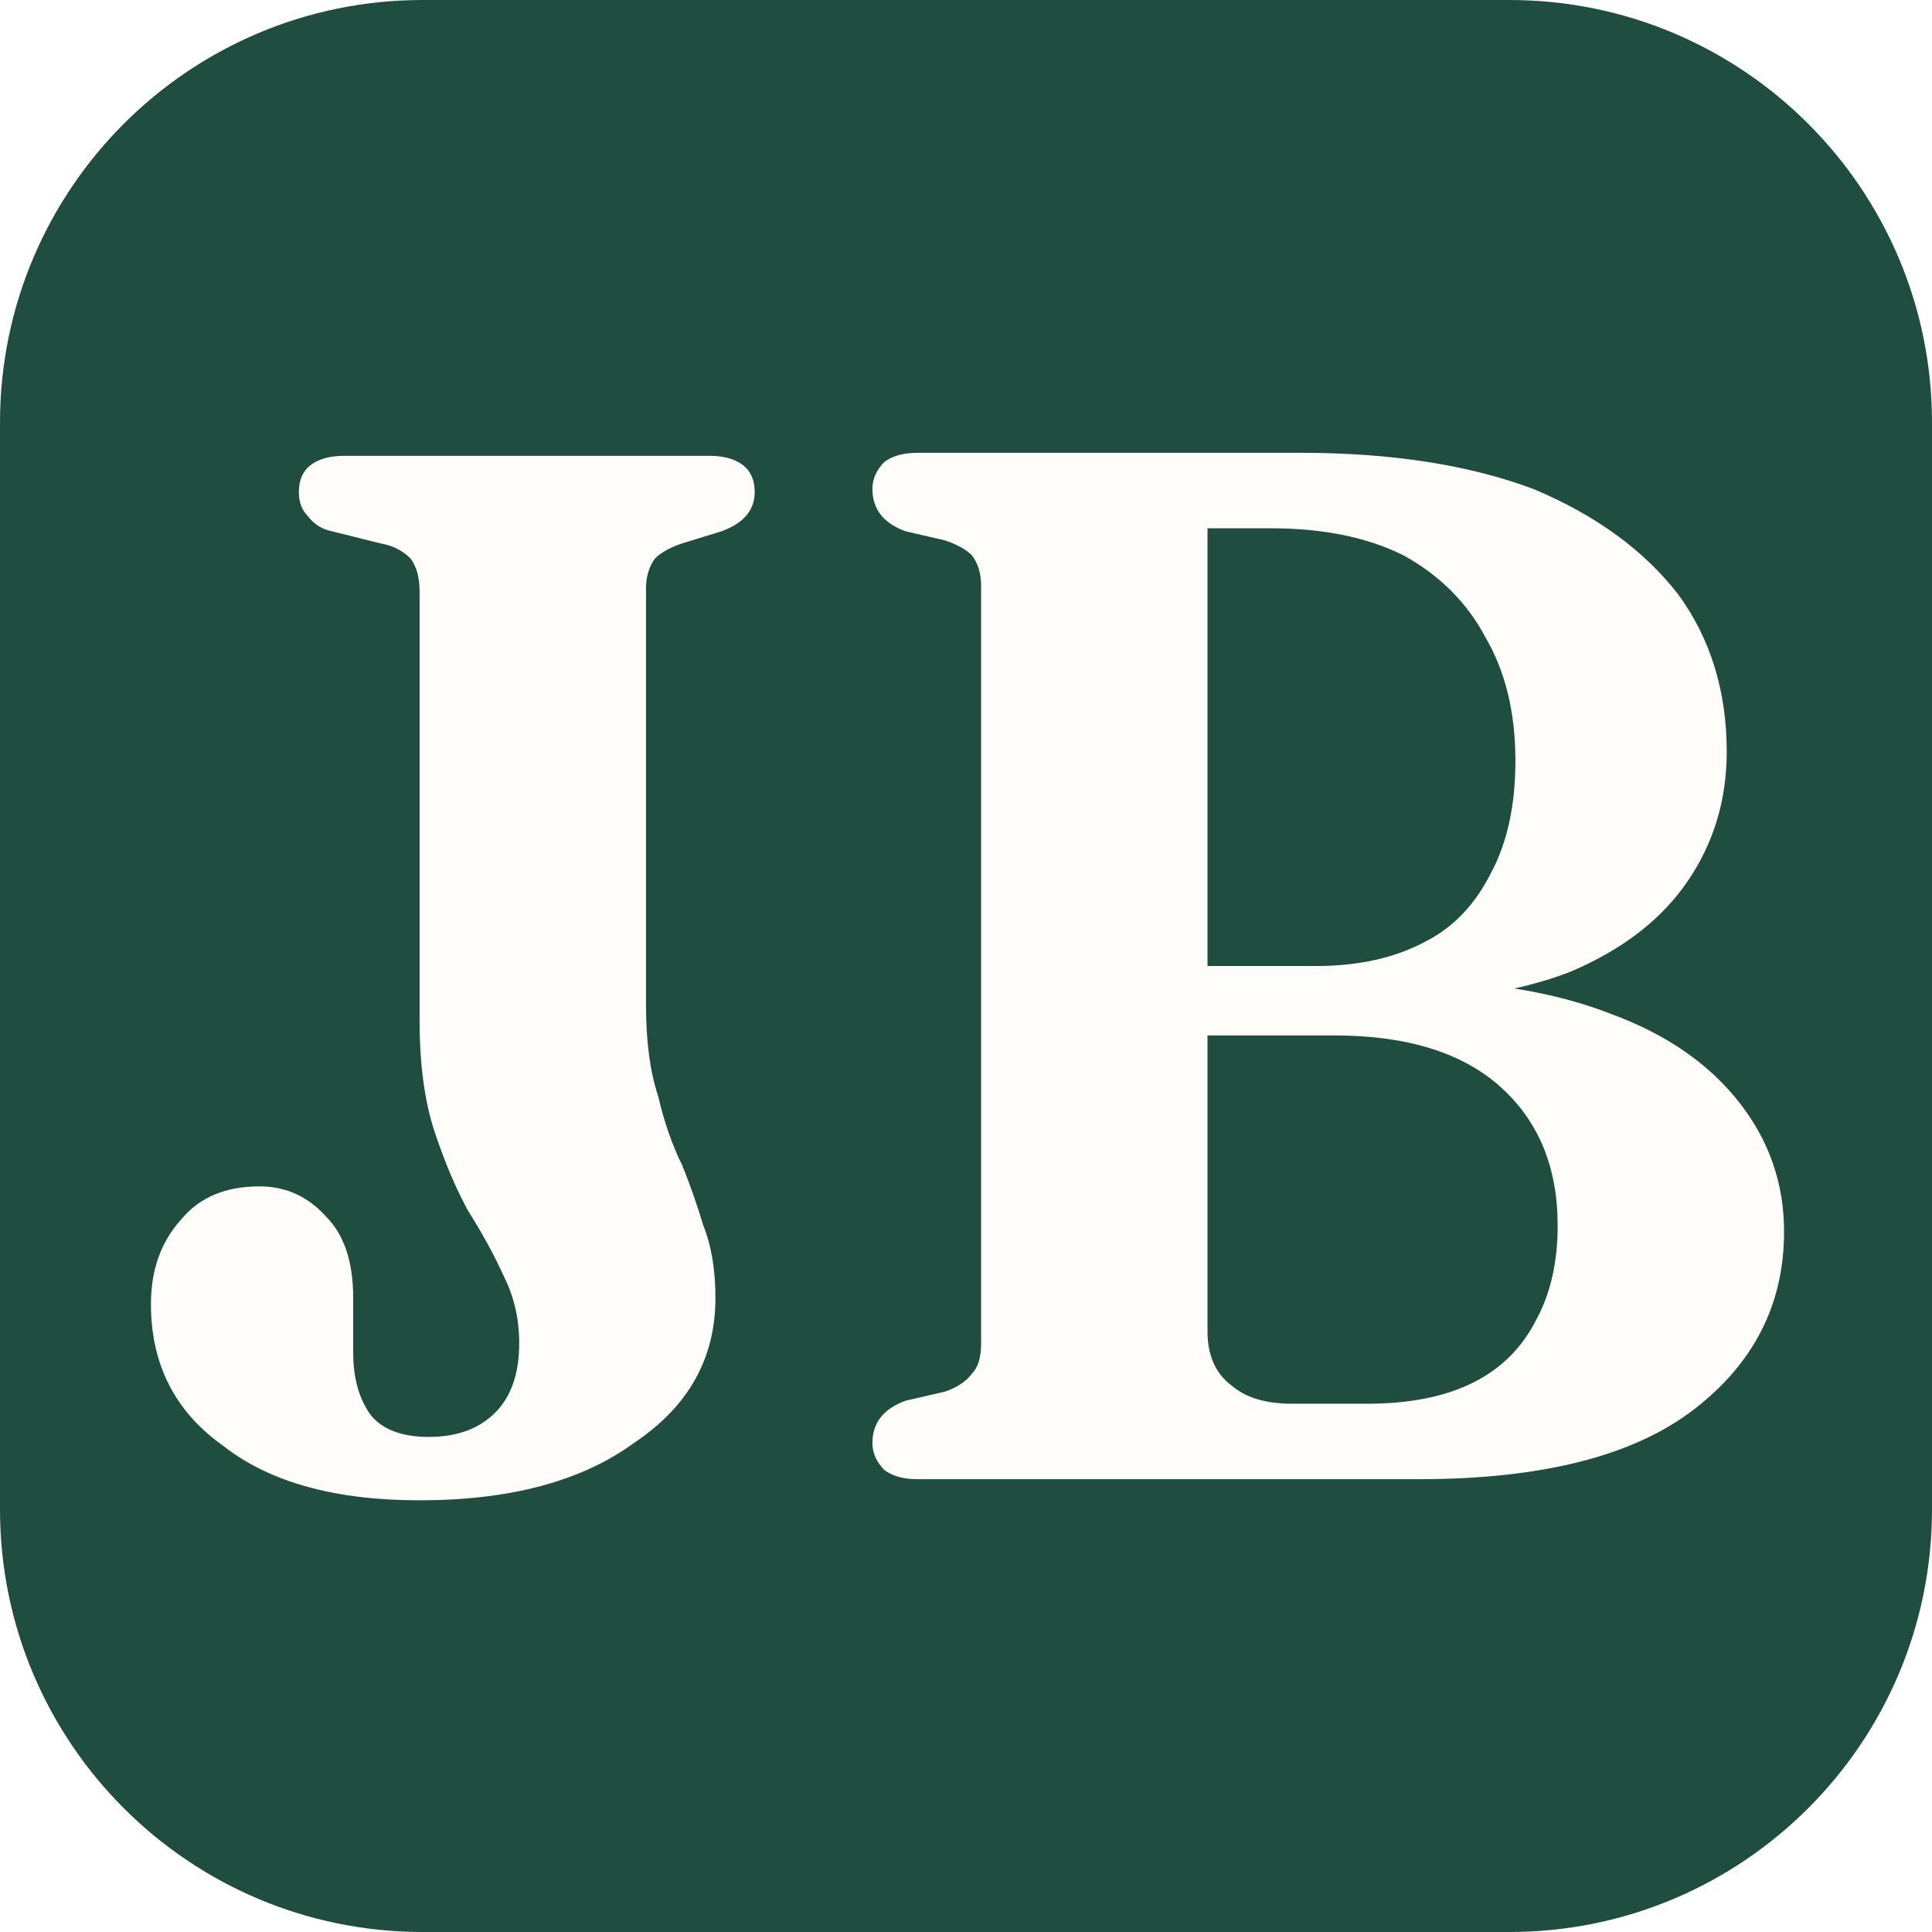
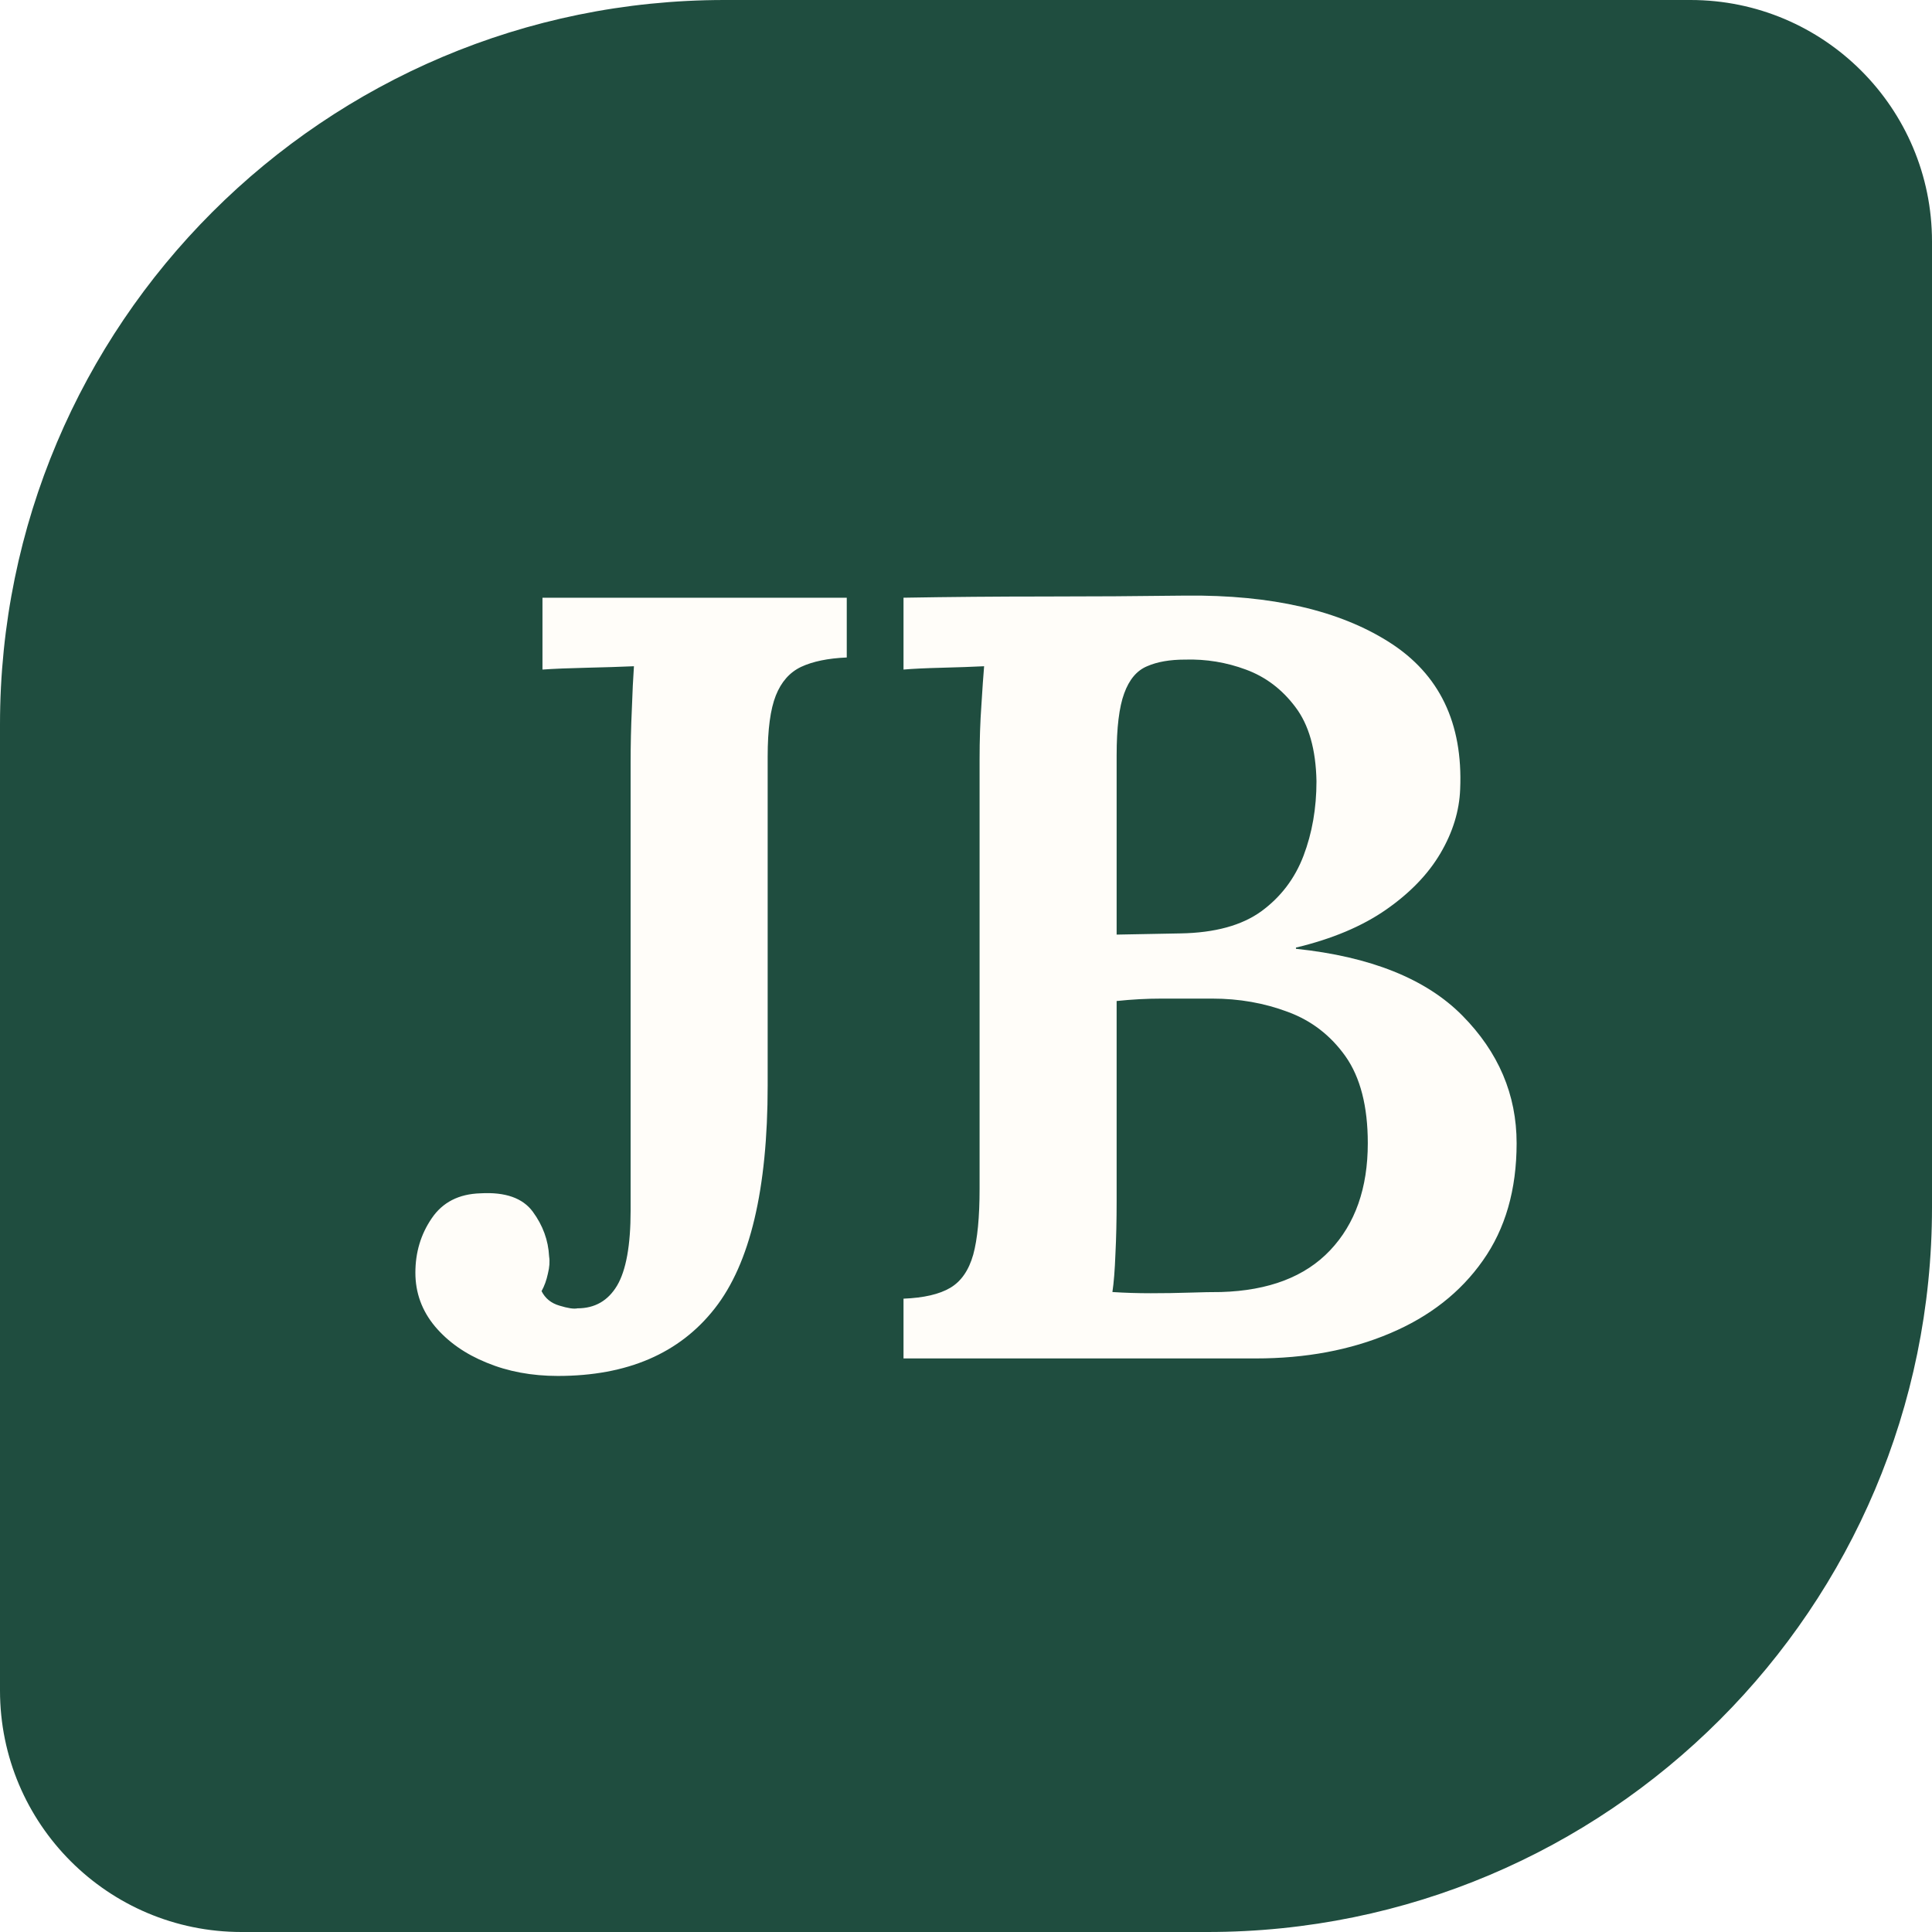
<svg xmlns="http://www.w3.org/2000/svg" viewBox="0 0 64 64">
-   <rect width="64" height="64" rx="14" fill="#1F4D3F" />
-   <path fill="#FFFDF9" d="M23.7 43Q23.7 46 21 47.8Q18.4 49.7 13.9 49.7Q9.7 49.7 7.4 47.9Q5 46.2 5 43.2Q5 41.5 6 40.4Q6.9 39.3 8.6 39.3Q9.9 39.3 10.8 40.3Q11.7 41.2 11.7 43V44.8Q11.7 46.1 12.3 46.9Q12.9 47.6 14.2 47.6Q15.6 47.6 16.4 46.8Q17.2 46 17.2 44.5Q17.2 43.3 16.7 42.3Q16.2 41.2 15.5 40.1Q14.9 39 14.4 37.5Q13.9 36 13.9 33.8V19.6Q13.9 18.9 13.6 18.5Q13.2 18.1 12.6 18L11 17.6Q10.5 17.5 10.2 17.1Q9.9 16.8 9.9 16.3Q9.9 15.7 10.3 15.4Q10.7 15.1 11.4 15.1H23.5Q24.2 15.1 24.6 15.4Q25 15.7 25 16.3Q25 17.2 23.9 17.6L22.6 18Q22 18.2 21.7 18.5Q21.4 18.9 21.4 19.5V33.3Q21.4 35.1 21.8 36.3Q22.1 37.6 22.6 38.6Q23 39.6 23.3 40.6Q23.7 41.6 23.7 43ZM59.1 40.8Q59.1 44.4 56.1 46.7Q53.1 49 47 49H30.4Q29.7 49 29.3 48.7Q28.9 48.3 28.9 47.8Q28.9 46.8 30 46.4L31.3 46.1Q31.9 45.9 32.2 45.5Q32.5 45.2 32.5 44.5V19.4Q32.5 18.8 32.2 18.4Q31.9 18.1 31.3 17.9L30 17.6Q28.9 17.2 28.9 16.2Q28.9 15.7 29.3 15.3Q29.7 15 30.4 15H43.1Q47.6 15 50.8 16.2Q53.9 17.5 55.6 19.7Q57.2 21.9 57.2 24.9Q57.2 27.3 55.9 29.2Q54.6 31.1 52 32.2Q49.4 33.2 45.5 33.2L46.8 32.5Q50.6 32.5 53.4 33.6Q56.1 34.6 57.6 36.5Q59.1 38.4 59.1 40.8ZM44.2 34.3H37.9V32H43.6Q45.7 32 47.2 31.2Q48.6 30.5 49.4 28.9Q50.2 27.4 50.2 25.2Q50.2 22.8 49.2 21.1Q48.3 19.4 46.5 18.4Q44.7 17.5 42.1 17.5H40V44.1Q40 45.3 40.8 45.9Q41.5 46.5 42.8 46.5H45.3Q47.4 46.5 48.8 45.8Q50.2 45.1 50.9 43.7Q51.6 42.4 51.6 40.6Q51.6 37.7 49.7 36Q47.8 34.3 44.2 34.3Z" />
+   <path fill="#1F4D3F" d="M24 0H56A8 8 0 0 1 64 8V40A24 24 0 0 1 40 64H8A8 8 0 0 1 0 56V24A24 24 0 0 1 24 0Z" />
+   <path fill="#FFFDF9" d="M18.48 45.58Q17.18 45.58 16.12 45.14Q15.06 44.71 14.41 43.94Q13.76 43.16 13.76 42.16Q13.76 41.15 14.3 40.36Q14.84 39.56 15.92 39.53Q17.15 39.46 17.65 40.14Q18.15 40.82 18.19 41.62Q18.23 41.87 18.15 42.19Q18.08 42.52 17.94 42.77Q18.12 43.13 18.53 43.25Q18.95 43.38 19.13 43.34Q19.99 43.34 20.44 42.59Q20.89 41.83 20.89 40.1V25.27Q20.89 24.37 20.93 23.51Q20.96 22.64 21 22.07Q20.31 22.1 19.43 22.12Q18.55 22.14 17.97 22.18V19.8H28.05V21.78Q27.12 21.82 26.54 22.09Q25.97 22.36 25.7 23.04Q25.43 23.72 25.43 25.06V35.96Q25.43 41.11 23.68 43.34Q21.93 45.58 18.48 45.58ZM29.93 45V43.02Q30.94 42.98 31.48 42.66Q32.02 42.34 32.24 41.56Q32.45 40.79 32.45 39.38V25.16Q32.45 24.19 32.51 23.36Q32.56 22.54 32.6 22.07Q31.99 22.1 31.19 22.12Q30.4 22.14 29.93 22.18V19.8Q32.24 19.76 34.58 19.76Q36.92 19.76 39.29 19.73Q43.54 19.69 46.03 21.28Q48.51 22.86 48.37 26.14Q48.33 27.22 47.72 28.26Q47.11 29.3 45.92 30.13Q44.73 30.96 42.93 31.39V31.43Q46.64 31.82 48.44 33.64Q50.24 35.46 50.24 37.87Q50.24 40.18 49.12 41.76Q48.01 43.34 46.04 44.17Q44.08 45 41.6 45ZM36.85 42.8Q37.46 42.84 38.12 42.84Q38.79 42.84 39.4 42.82Q40.01 42.8 40.45 42.8Q42.82 42.73 44.06 41.42Q45.31 40.1 45.31 37.87Q45.31 36.04 44.57 34.99Q43.83 33.95 42.66 33.52Q41.49 33.08 40.16 33.08Q39.19 33.08 38.47 33.08Q37.75 33.08 36.99 33.16V39.78Q36.99 40.75 36.95 41.54Q36.92 42.34 36.85 42.8ZM36.99 30.96 39.11 30.92Q40.81 30.89 41.78 30.19Q42.75 29.48 43.18 28.35Q43.61 27.22 43.61 25.88Q43.58 24.3 42.91 23.42Q42.25 22.54 41.27 22.18Q40.3 21.82 39.26 21.85Q38.5 21.85 38 22.07Q37.49 22.28 37.24 22.97Q36.99 23.65 36.99 25.02Z" />
</svg>
